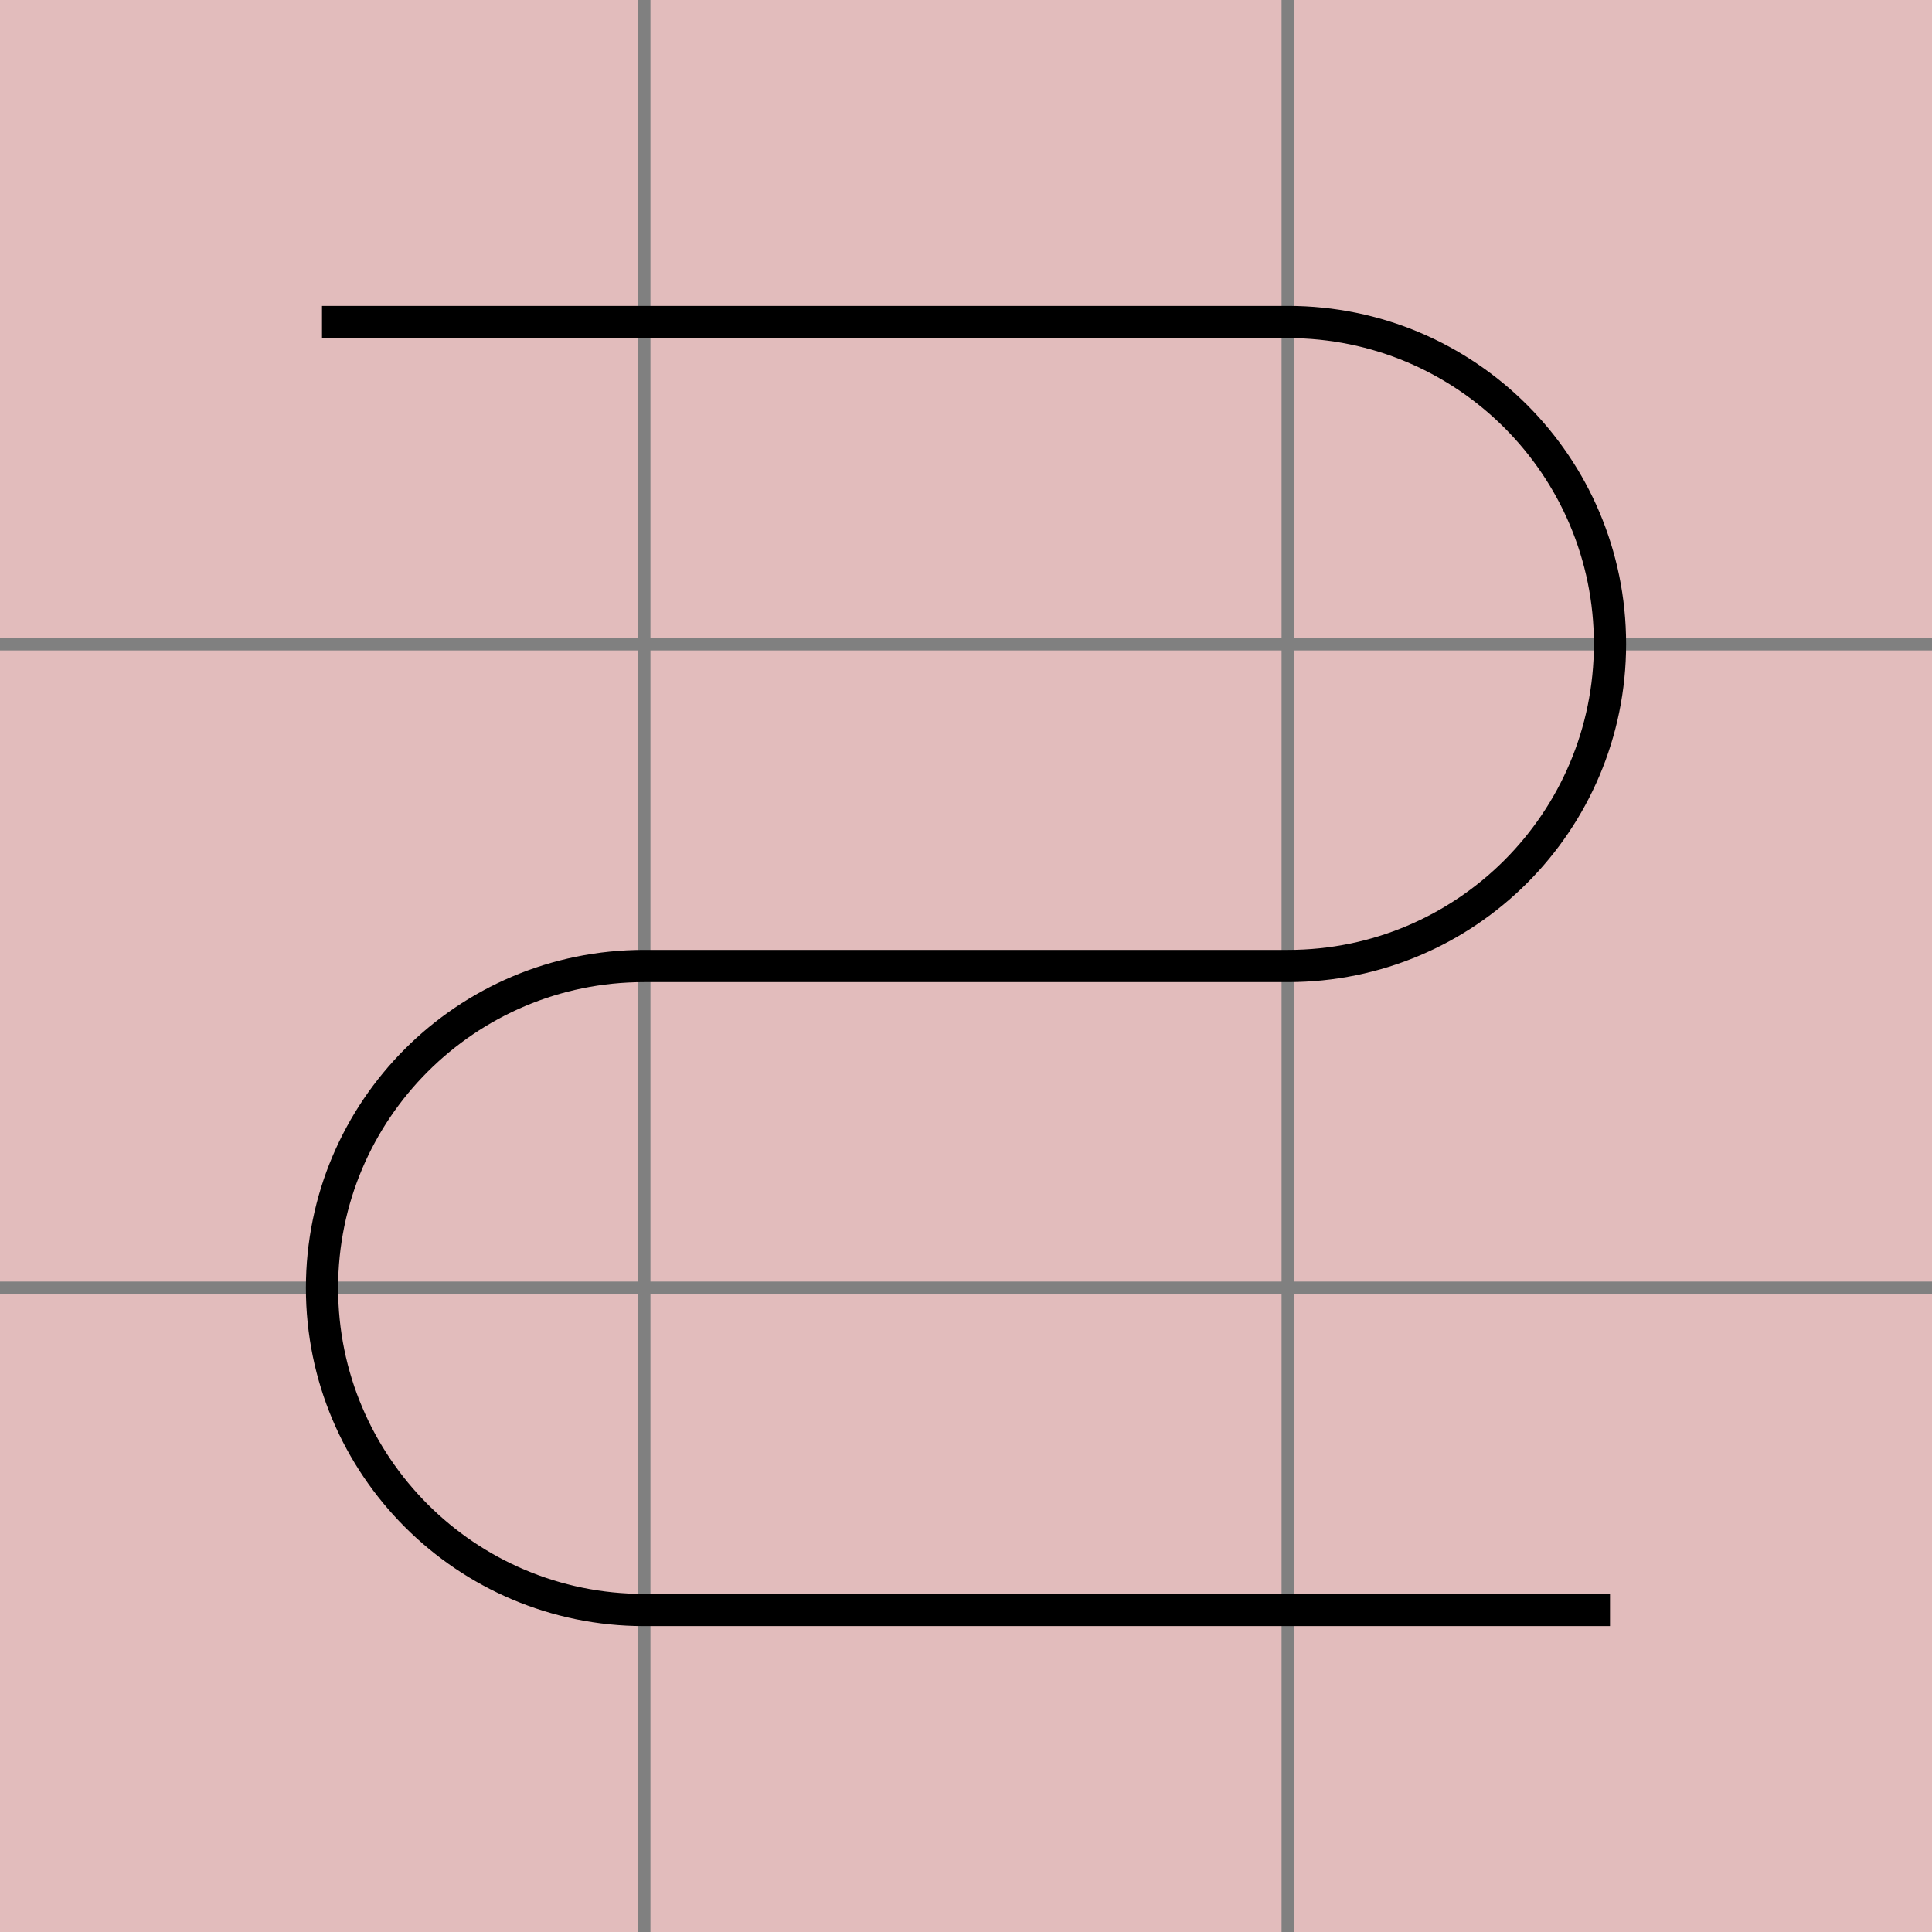
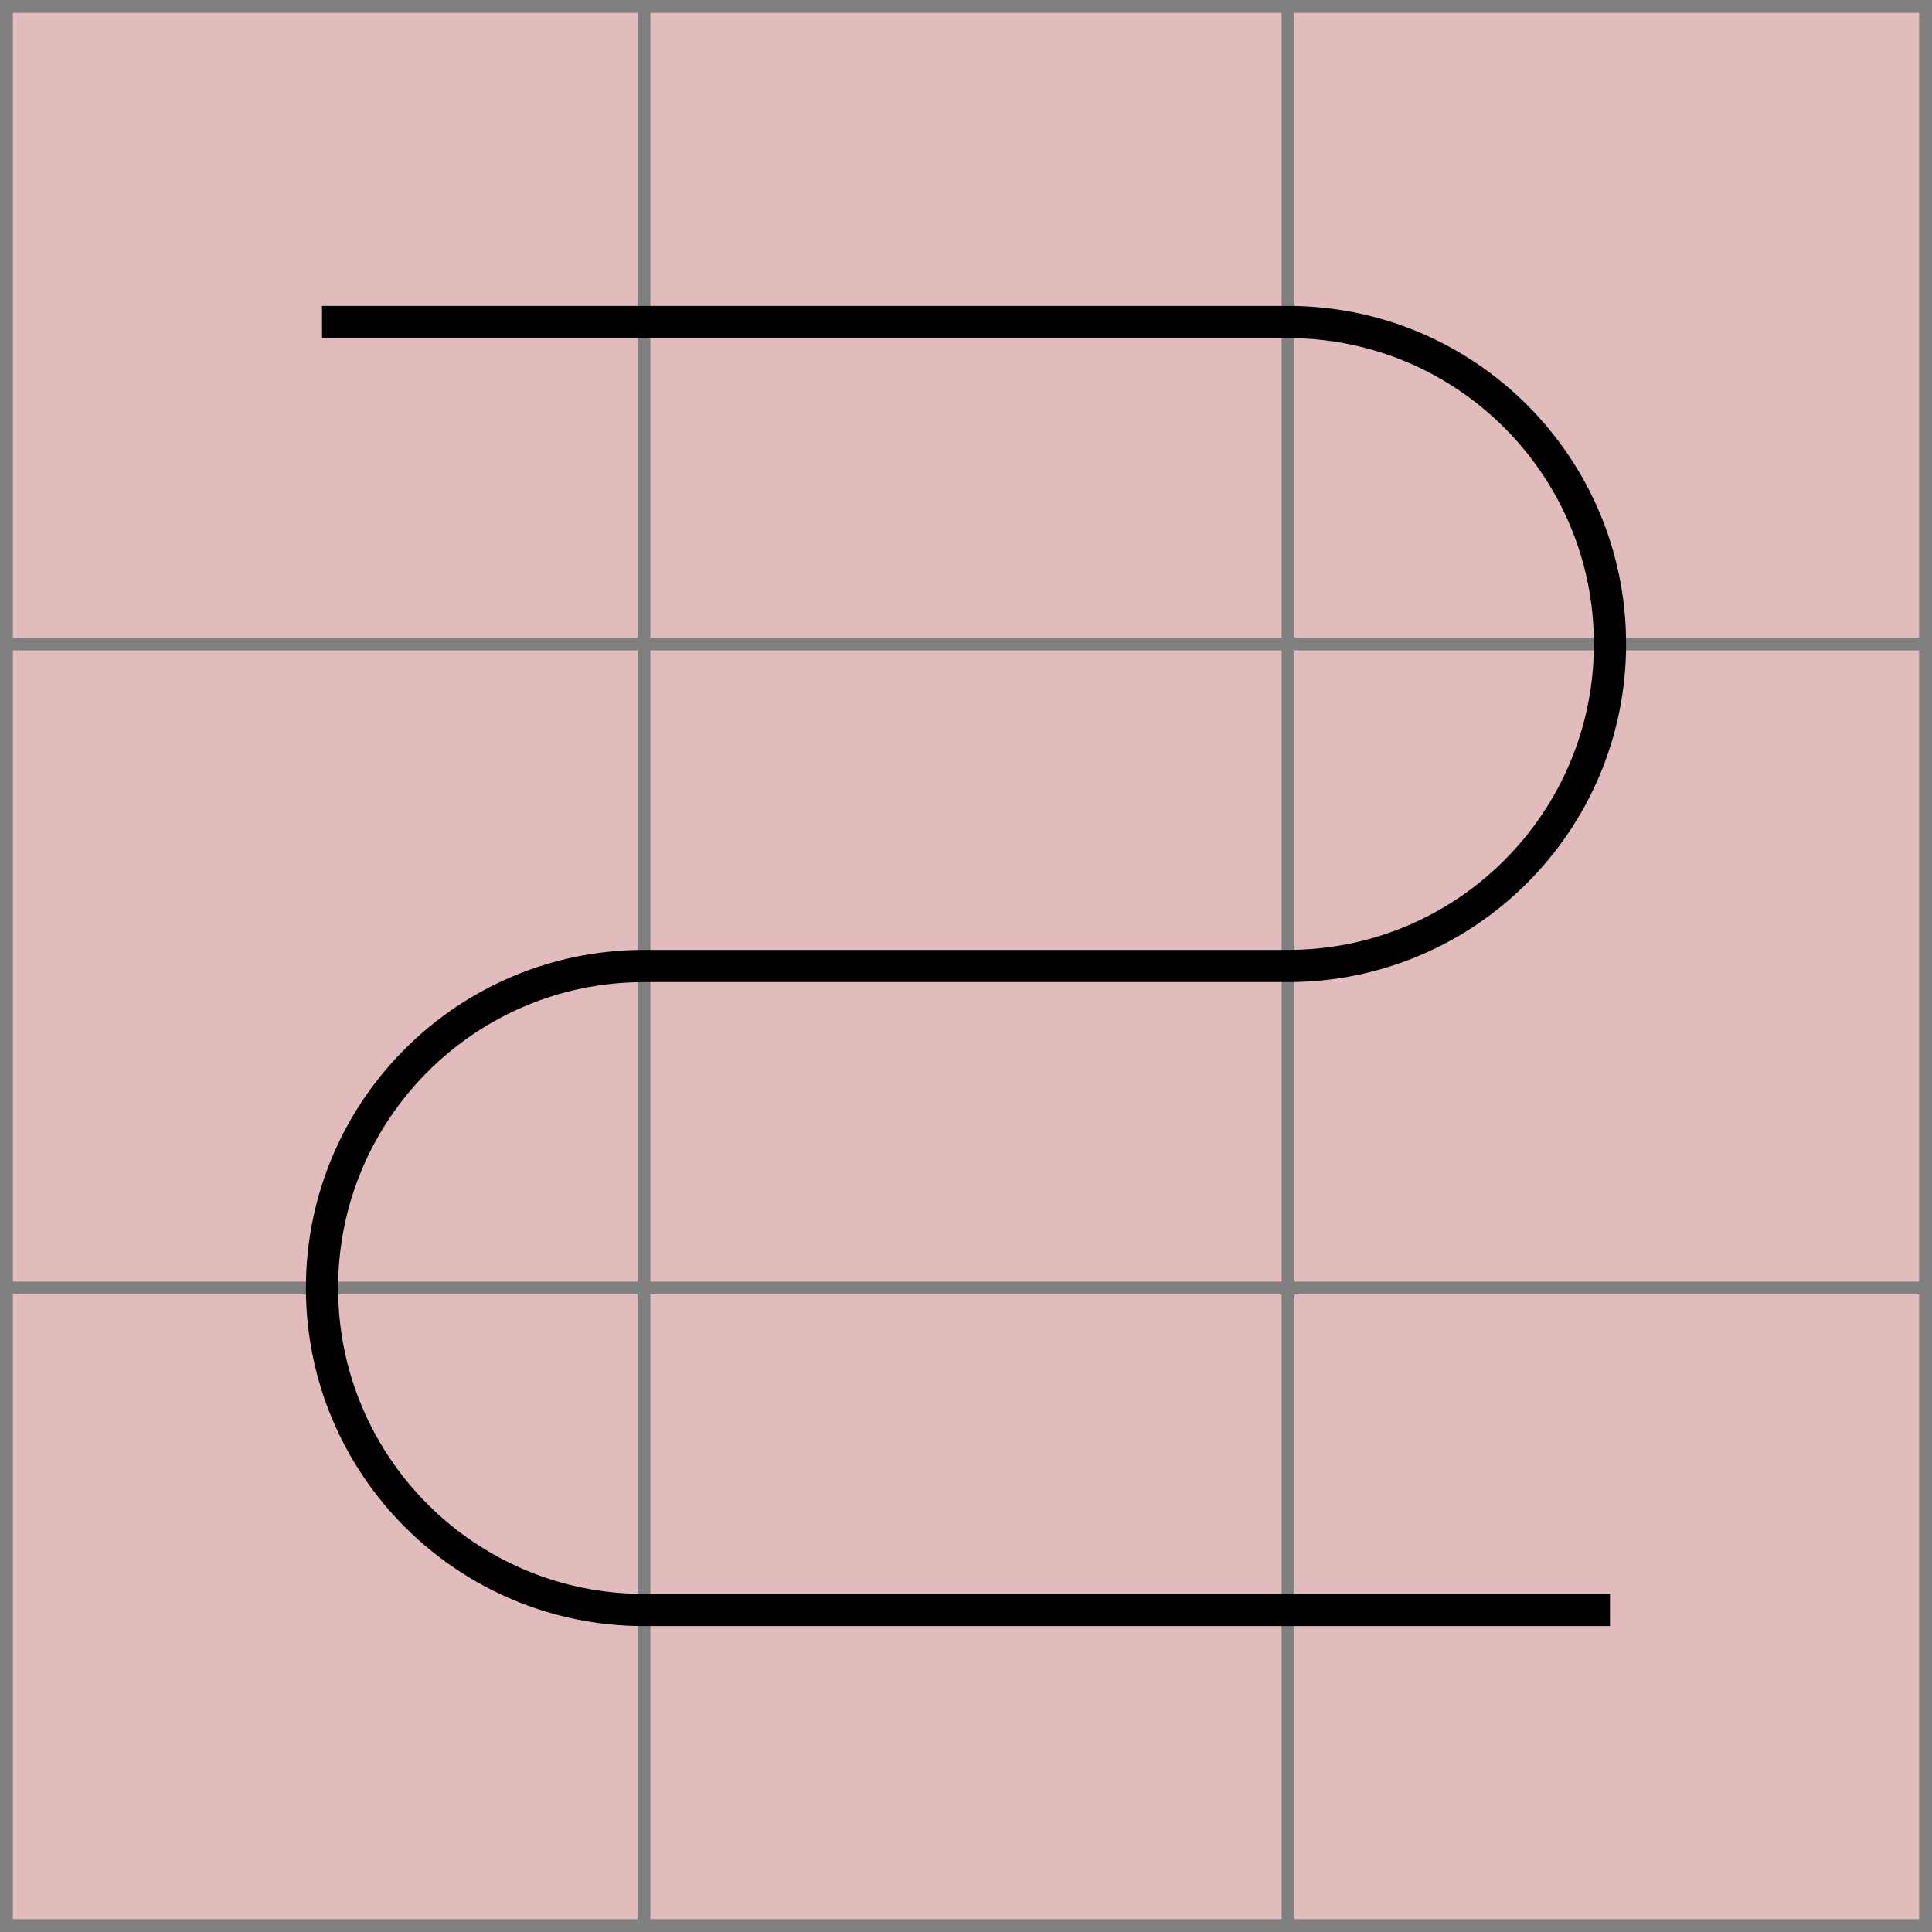
<svg xmlns="http://www.w3.org/2000/svg" viewBox="0 0 3 3">
  <path d="M0,0 h3 v3 h-3 z" fill="#dddddd" />
  <rect width="1" height="1" x="0" y="0" fill="#ff0000" fill-opacity="0.15" />
  <rect width="1" height="1" x="1" y="0" fill="#ff0000" fill-opacity="0.15" />
  <rect width="1" height="1" x="2" y="0" fill="#ff0000" fill-opacity="0.15" />
  <rect width="1" height="1" x="2" y="1" fill="#ff0000" fill-opacity="0.15" />
  <rect width="1" height="1" x="1" y="1" fill="#ff0000" fill-opacity="0.15" />
  <rect width="1" height="1" x="0" y="1" fill="#ff0000" fill-opacity="0.15" />
  <rect width="1" height="1" x="0" y="2" fill="#ff0000" fill-opacity="0.15" />
  <rect width="1" height="1" x="1" y="2" fill="#ff0000" fill-opacity="0.15" />
  <rect width="1" height="1" x="2" y="2" fill="#ff0000" fill-opacity="0.15" />
+   <path fill="transparent" stroke="gray" stroke-width="0.02" d="M 0.01 0 v 3" />
+   <path fill="transparent" stroke="gray" stroke-width="0.02" d="M 0 0.01 h 3" />
  <path fill="transparent" stroke="gray" stroke-width="0.02" d="M 1 0 v 3" />
  <path fill="transparent" stroke="gray" stroke-width="0.02" d="M 0 1 h 3" />
  <path fill="transparent" stroke="gray" stroke-width="0.02" d="M 2 0 v 3" />
  <path fill="transparent" stroke="gray" stroke-width="0.02" d="M 0 2 h 3" />
+   <path fill="transparent" stroke="gray" stroke-width="0.02" d="M 2.99 0 v 3" />
+   <path fill="transparent" stroke="gray" stroke-width="0.02" d="M 0 2.99 h 3" />
  <path d="M 0.5 0.5 L 1 0.5 L 2 0.5 A 0.5 0.5 0 0 1 2.5 1 A 0.5 0.5 0 0 1 2 1.5 L 1 1.5 A 0.5 0.5 0 0 0 0.5 2 A 0.5 0.5 0 0 0 1 2.5 L 2 2.5 L 2.5 2.5" fill="white" fill-opacity="0" stroke="black" stroke-width="0.05" />
</svg>
